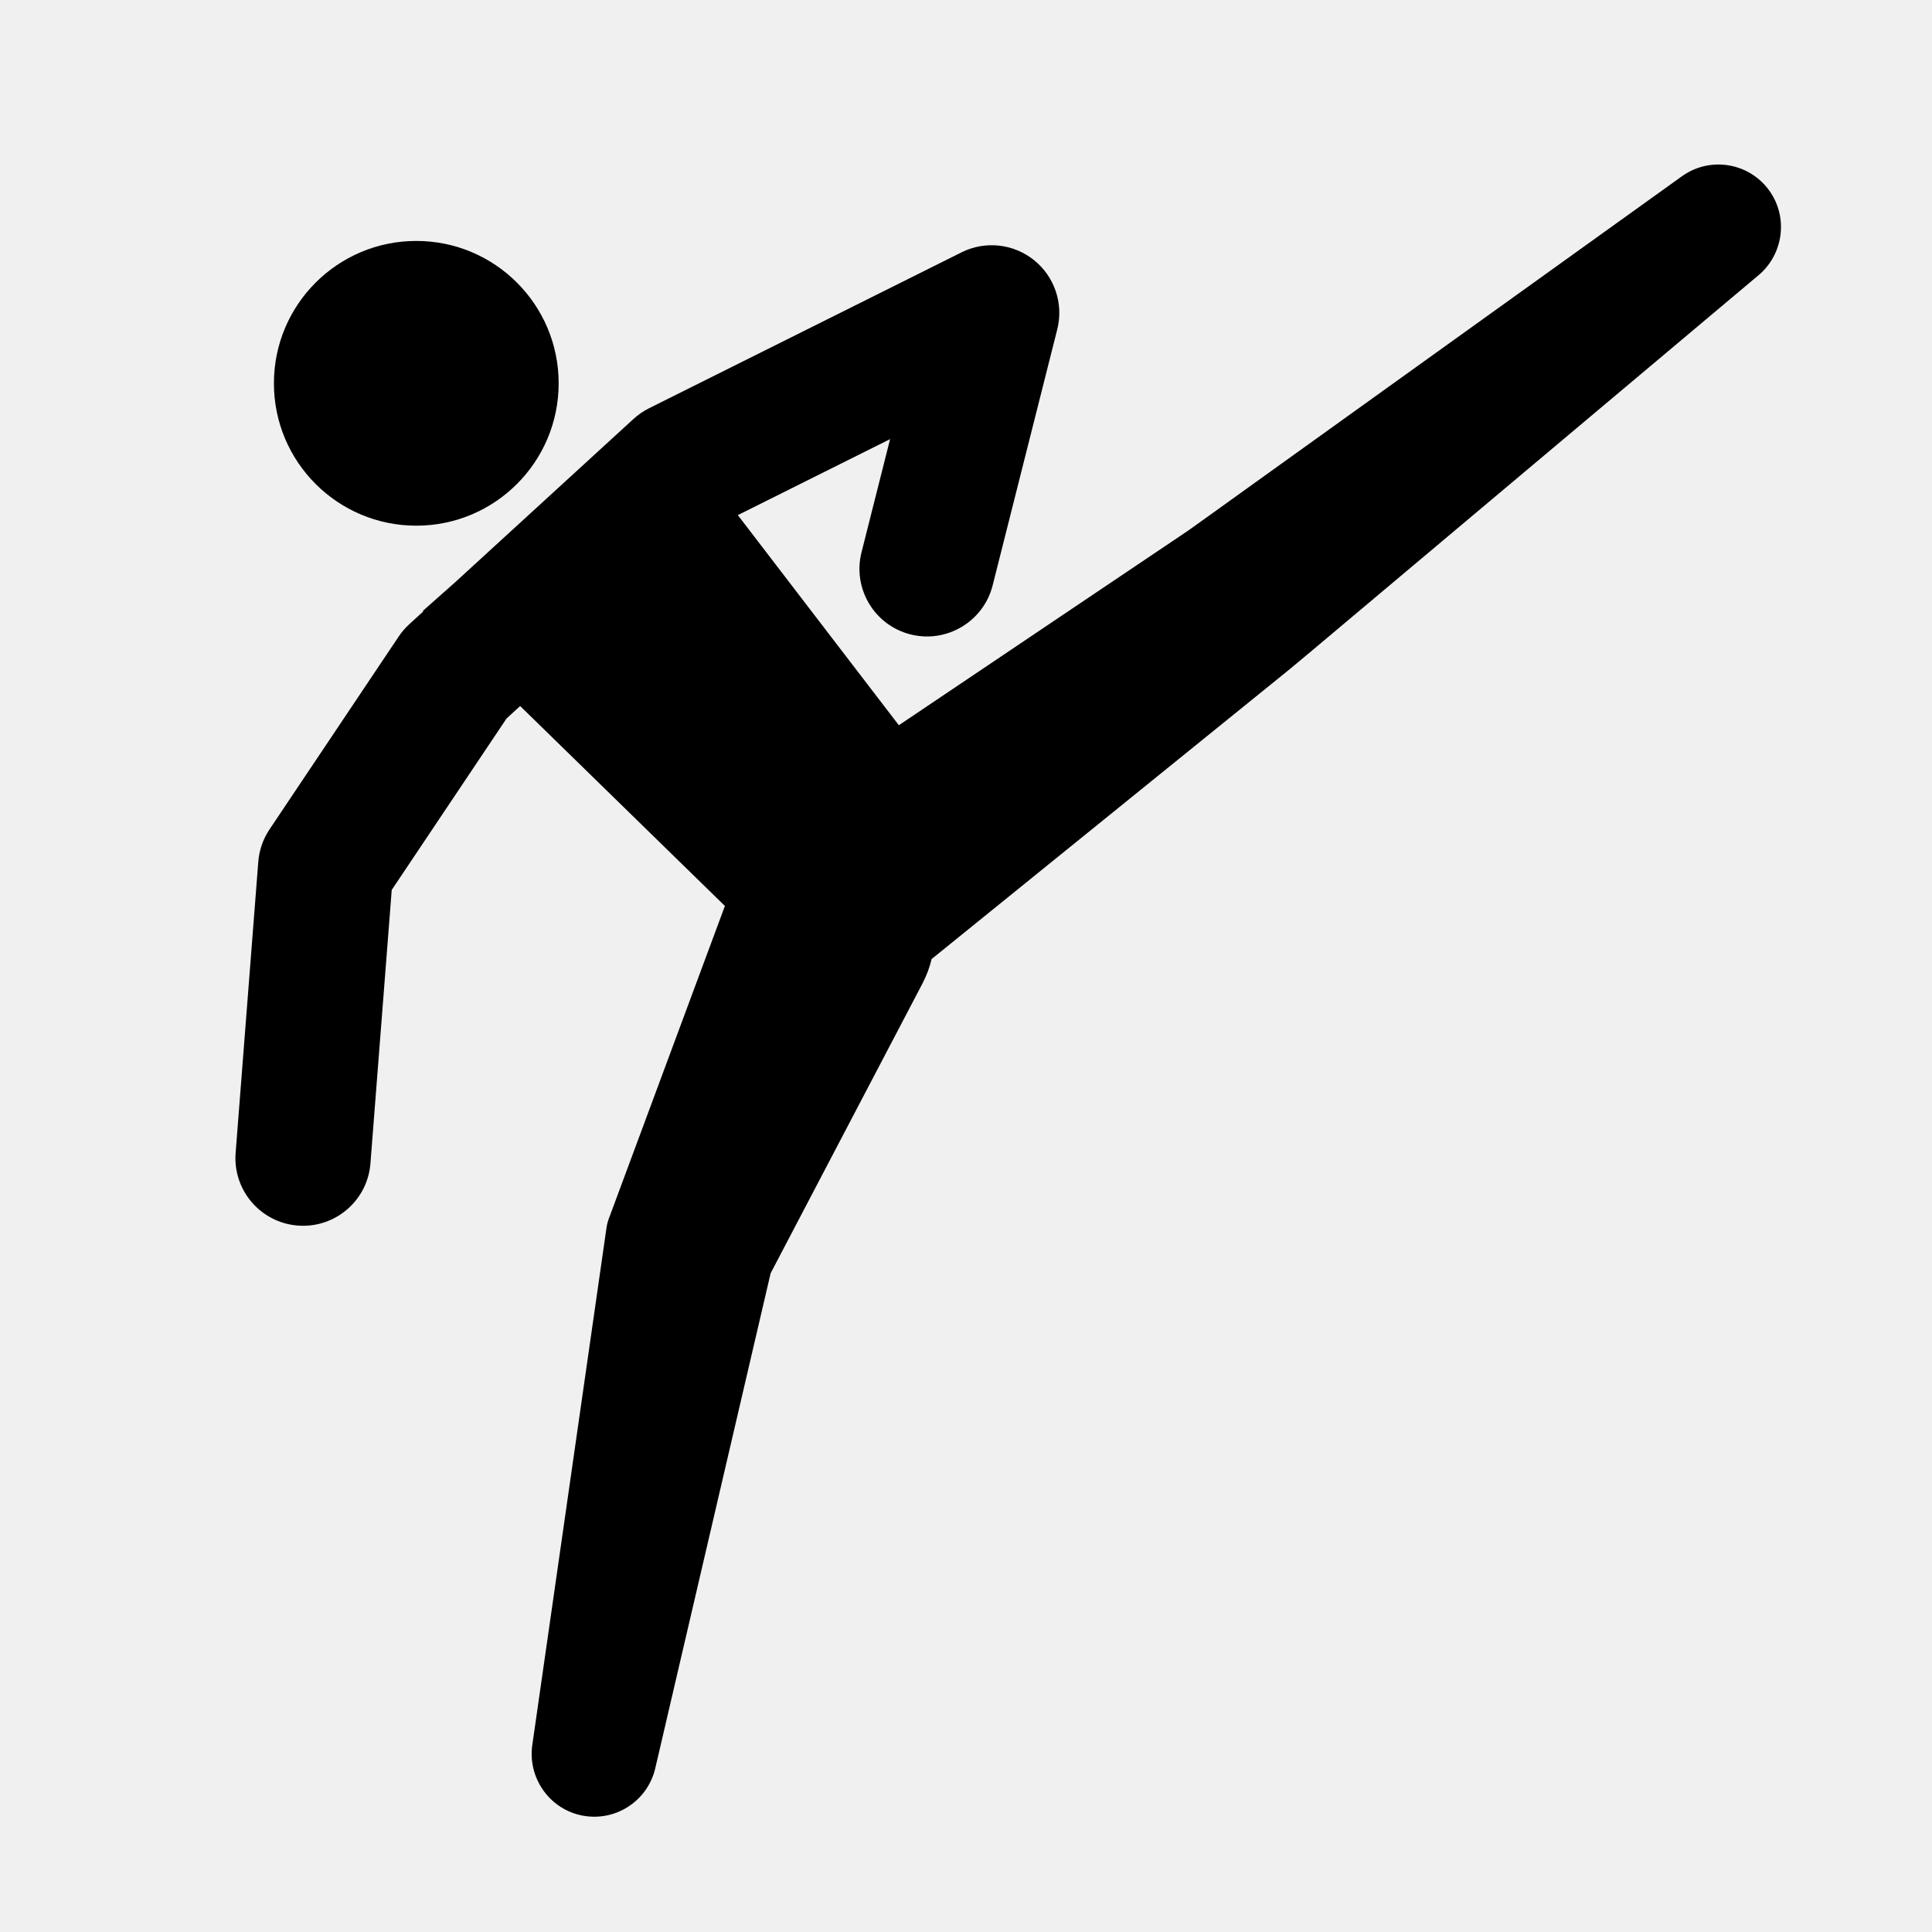
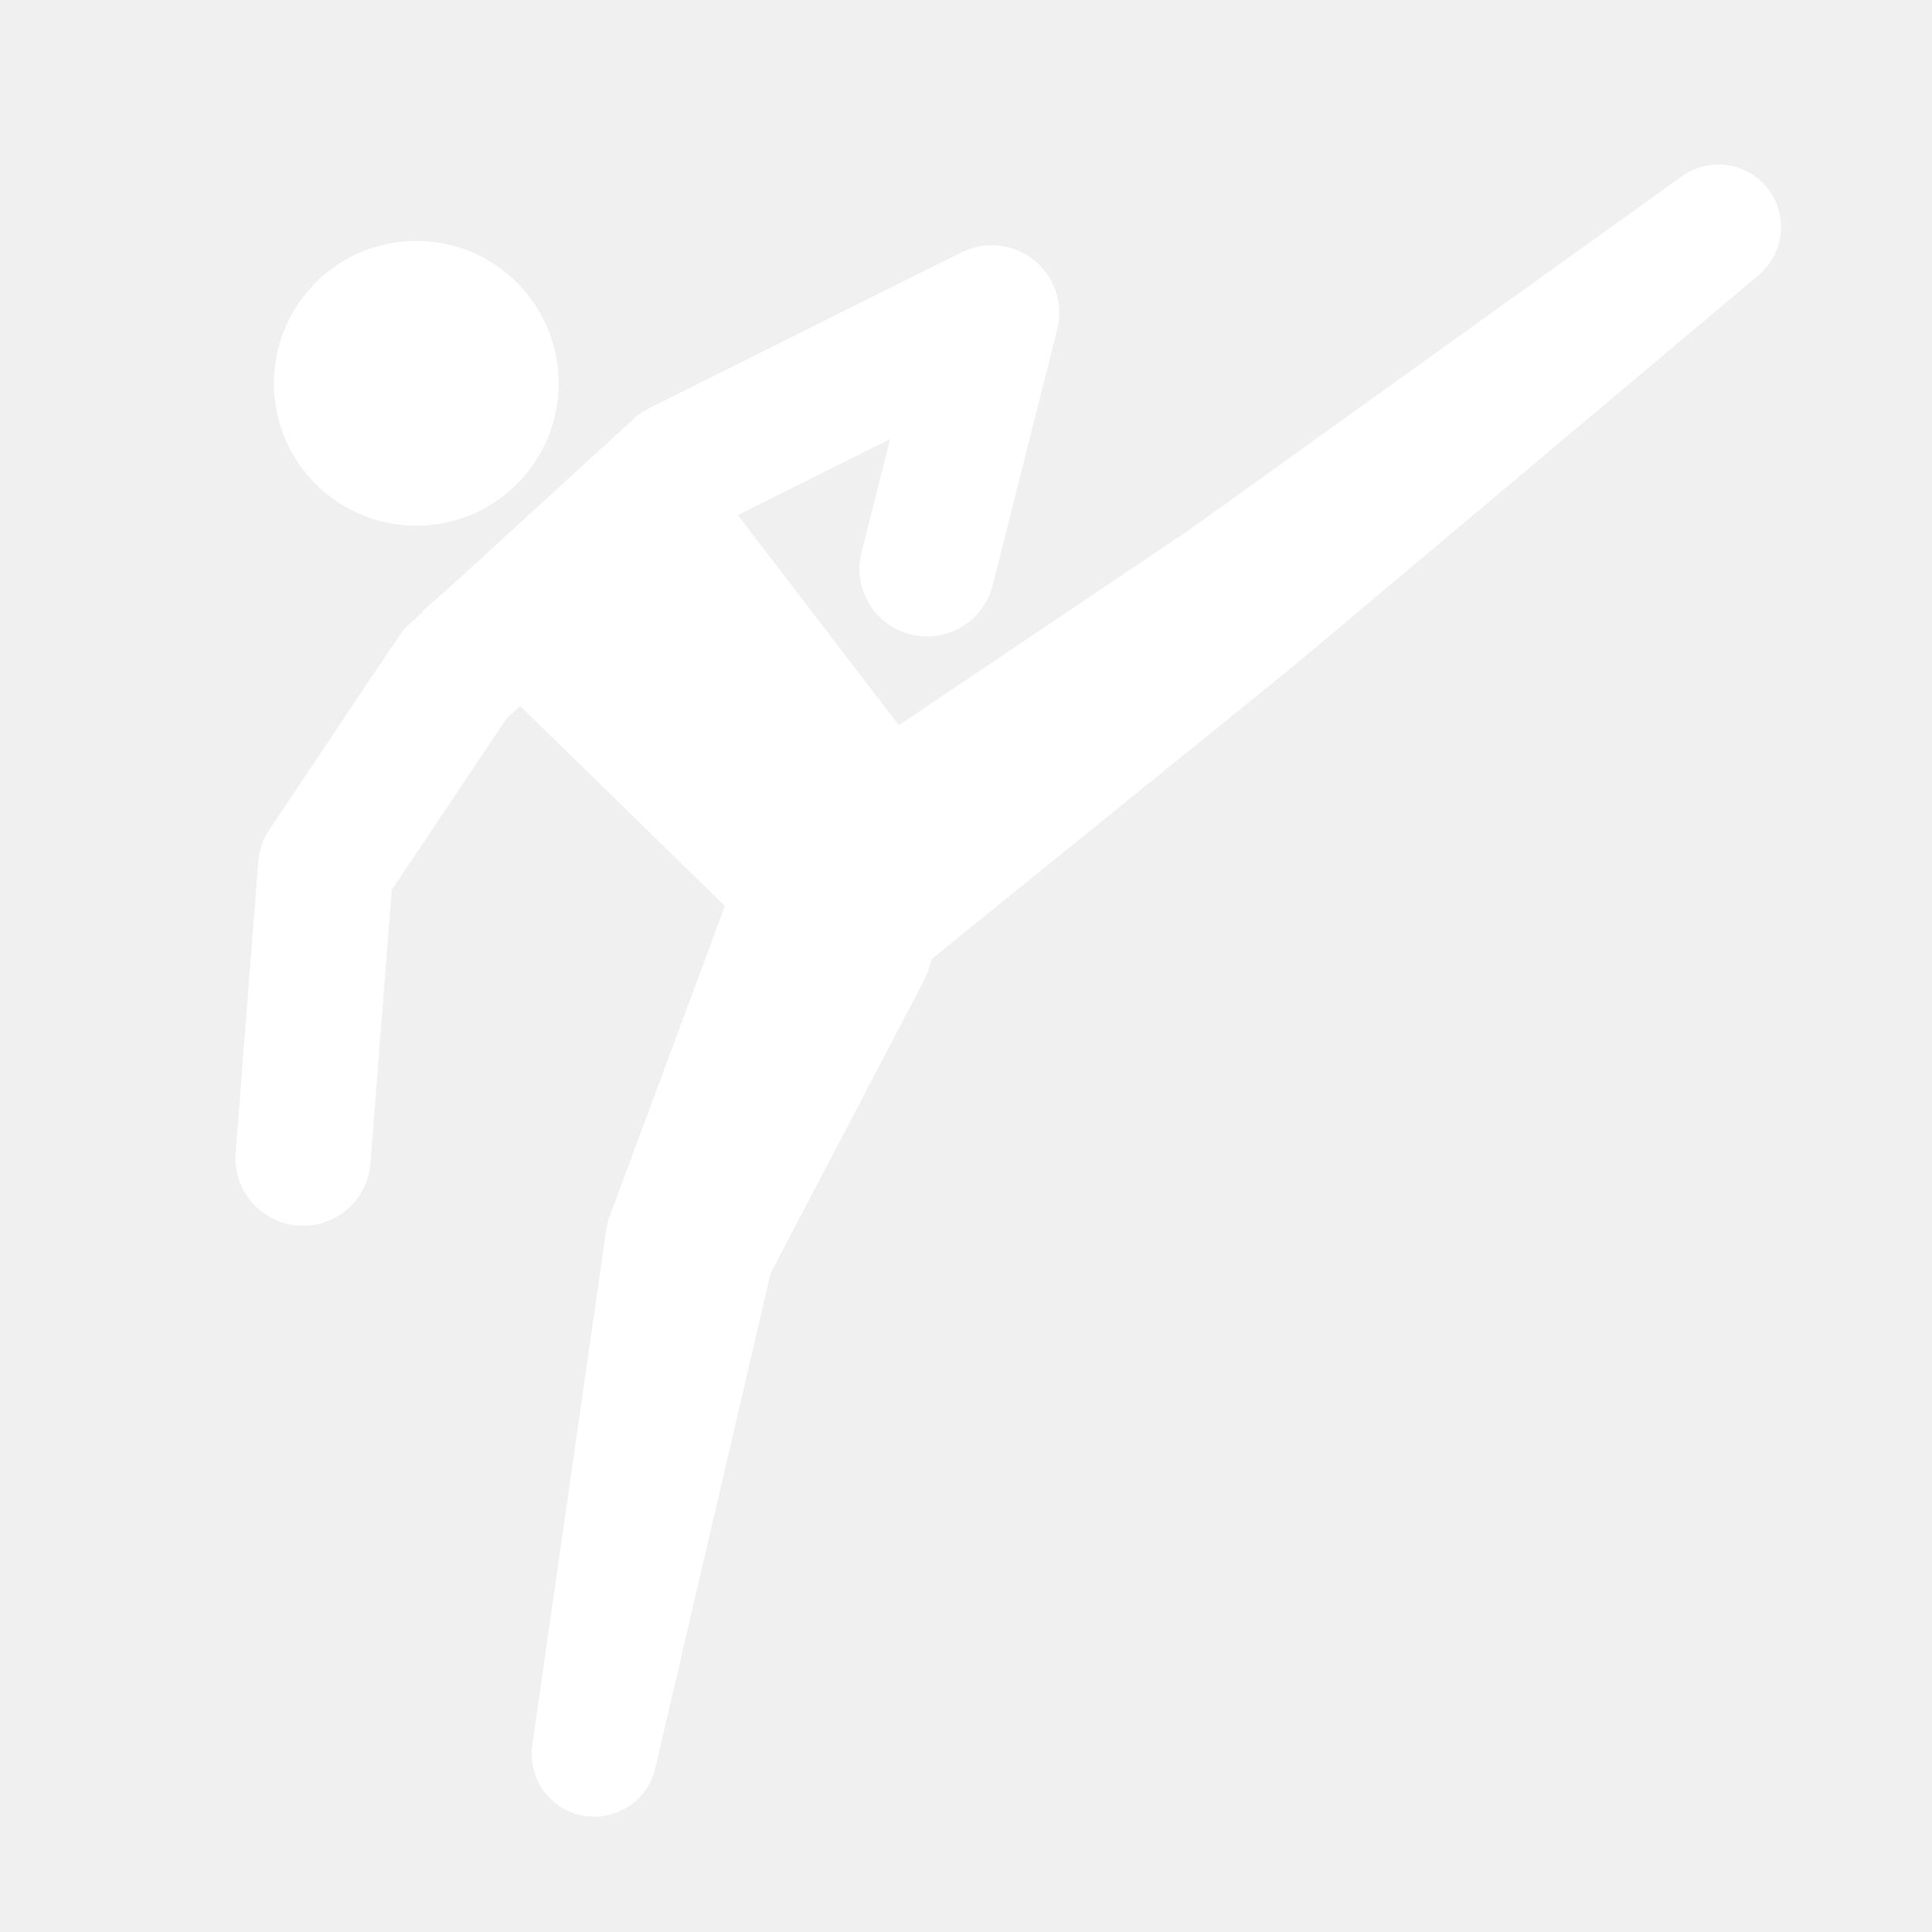
<svg xmlns="http://www.w3.org/2000/svg" fill="#fff" version="1.1" x="0px" y="0px" viewBox="0 0 100 100" enable-background="new 0 0 100 100" xml:space="preserve">
-   <path fill="#000000" d="M91.578,9.866c-1.043-1.453-3.067-1.786-4.521-0.743c0,0-11.259,8.081-22.519,16.161  c-0.703,0.505-1.407,1.011-2.107,1.514l-0.963,0.687l-1.065,0.717c-1.415,0.951-2.809,1.889-4.156,2.795  c-2.696,1.813-5.212,3.506-7.368,4.957c-0.845,0.568-1.632,1.098-2.355,1.584L38.19,26.662l7.881-3.933l-1.479,5.858  c-0.473,1.874,0.663,3.777,2.537,4.25c1.868,0.471,3.776-0.662,4.25-2.537l3.344-13.25c0.335-1.326-0.134-2.726-1.199-3.583  c-1.064-0.856-2.53-1.018-3.757-0.405l-16.173,8.069c-0.291,0.146-0.562,0.331-0.801,0.551l-9.229,8.45l-1.68,1.49l0.025,0.025  l-0.727,0.665c-0.206,0.188-0.39,0.401-0.545,0.634l-6.687,9.983c-0.334,0.499-0.534,1.076-0.581,1.676l-1.173,15.069  c-0.15,1.927,1.29,3.611,3.218,3.761c0.093,0.008,0.184,0.011,0.275,0.011c1.81,0,3.343-1.394,3.485-3.229l1.102-14.155l5.942-8.872  l0.705-0.646l10.598,10.348l-5.825,15.692l-0.185,0.495c-0.056,0.154-0.097,0.315-0.121,0.484L27.55,90.332  c-0.23,1.643,0.826,3.232,2.473,3.616c1.743,0.406,3.486-0.678,3.893-2.421l5.971-25.623l7.861-15.001  c0.101-0.196,0.206-0.428,0.284-0.64c0.076-0.206,0.137-0.414,0.188-0.623c0.002-0.002,0.005-0.003,0.007-0.005  c0,0,2.693-2.181,6.734-5.451c2.02-1.636,4.377-3.543,6.902-5.587c1.262-1.022,2.567-2.078,3.893-3.151l0.998-0.808l1.075-0.896  c0.661-0.556,1.323-1.112,1.986-1.67c10.608-8.918,21.217-17.836,21.217-17.836C92.309,13.156,92.571,11.249,91.578,9.866z" />
-   <circle fill="#000000" cx="21.547" cy="19.84" r="7.369" />
+   <path fill="#fff" d="M91.578,9.866c-1.043-1.453-3.067-1.786-4.521-0.743c0,0-11.259,8.081-22.519,16.161  c-0.703,0.505-1.407,1.011-2.107,1.514l-0.963,0.687l-1.065,0.717c-1.415,0.951-2.809,1.889-4.156,2.795  c-2.696,1.813-5.212,3.506-7.368,4.957c-0.845,0.568-1.632,1.098-2.355,1.584L38.19,26.662l7.881-3.933l-1.479,5.858  c-0.473,1.874,0.663,3.777,2.537,4.25c1.868,0.471,3.776-0.662,4.25-2.537l3.344-13.25c0.335-1.326-0.134-2.726-1.199-3.583  c-1.064-0.856-2.53-1.018-3.757-0.405l-16.173,8.069c-0.291,0.146-0.562,0.331-0.801,0.551l-9.229,8.45l-1.68,1.49l0.025,0.025  l-0.727,0.665c-0.206,0.188-0.39,0.401-0.545,0.634l-6.687,9.983c-0.334,0.499-0.534,1.076-0.581,1.676l-1.173,15.069  c-0.15,1.927,1.29,3.611,3.218,3.761c0.093,0.008,0.184,0.011,0.275,0.011c1.81,0,3.343-1.394,3.485-3.229l1.102-14.155l5.942-8.872  l0.705-0.646l10.598,10.348l-5.825,15.692l-0.185,0.495c-0.056,0.154-0.097,0.315-0.121,0.484L27.55,90.332  c-0.23,1.643,0.826,3.232,2.473,3.616c1.743,0.406,3.486-0.678,3.893-2.421l5.971-25.623l7.861-15.001  c0.101-0.196,0.206-0.428,0.284-0.64c0.076-0.206,0.137-0.414,0.188-0.623c0.002-0.002,0.005-0.003,0.007-0.005  c0,0,2.693-2.181,6.734-5.451c2.02-1.636,4.377-3.543,6.902-5.587c1.262-1.022,2.567-2.078,3.893-3.151l0.998-0.808l1.075-0.896  c0.661-0.556,1.323-1.112,1.986-1.67c10.608-8.918,21.217-17.836,21.217-17.836C92.309,13.156,92.571,11.249,91.578,9.866z" />
+   <circle fill="#fff" cx="21.547" cy="19.84" r="7.369" />
</svg>
